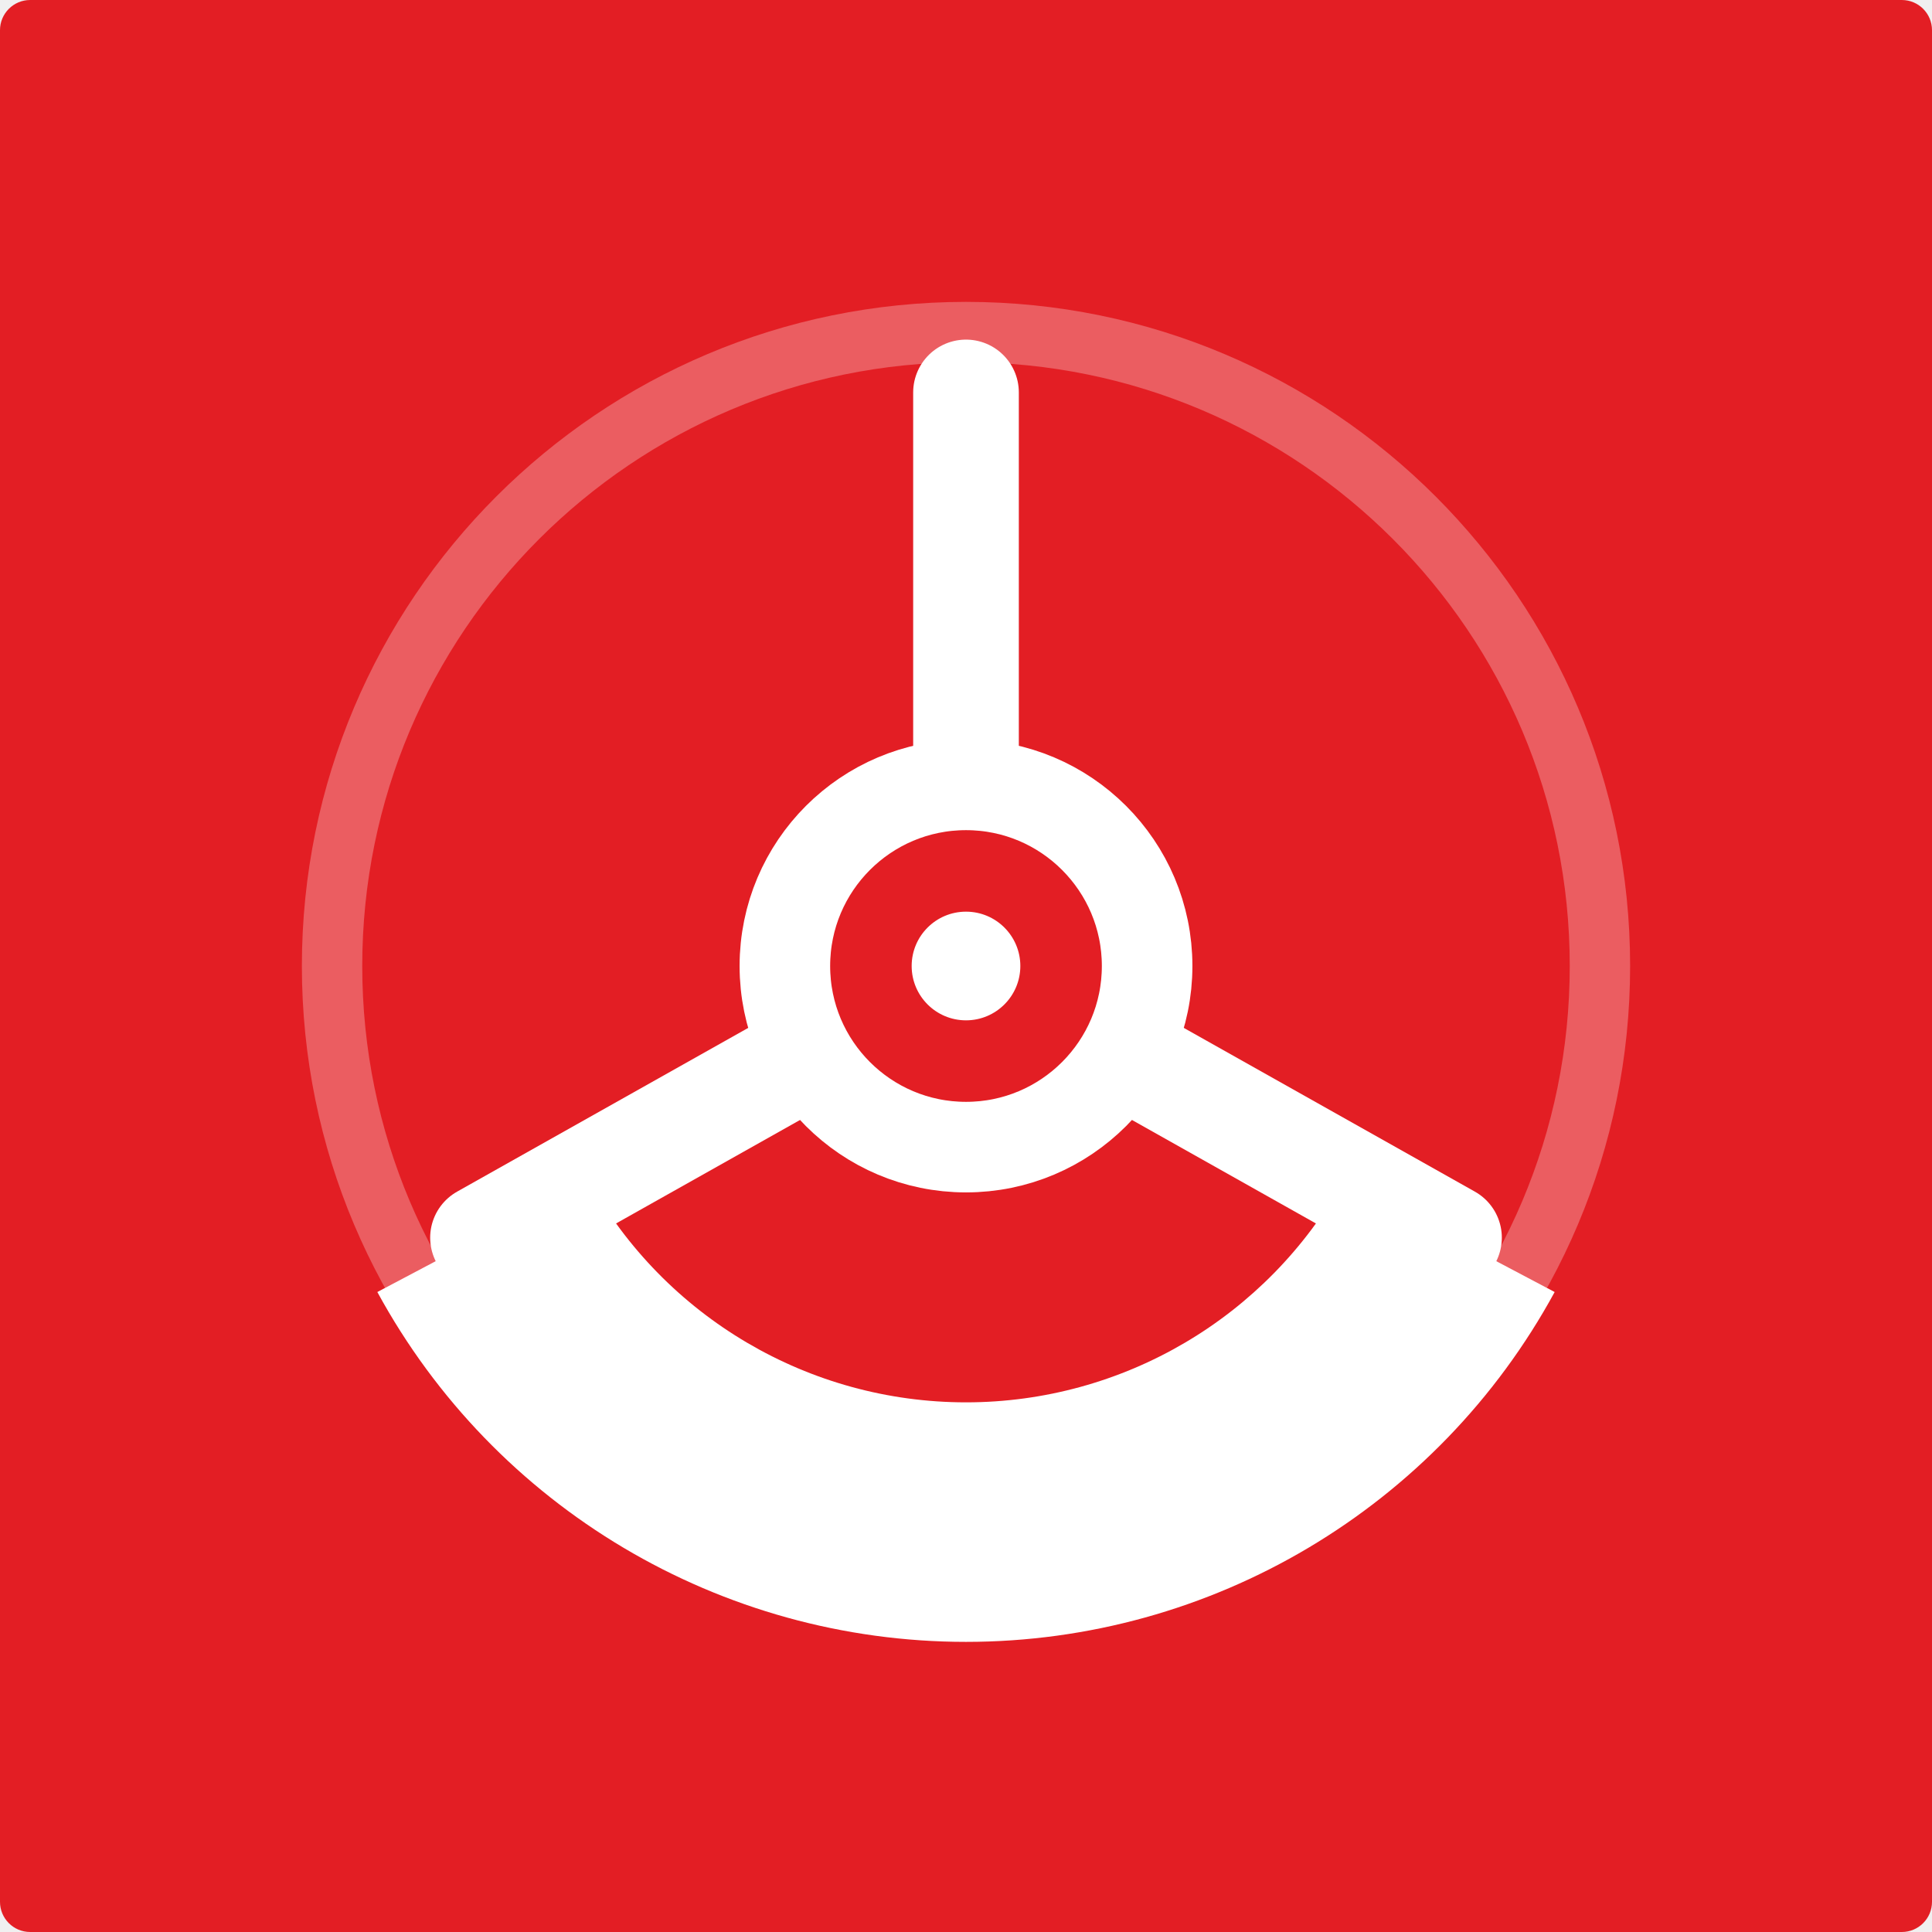
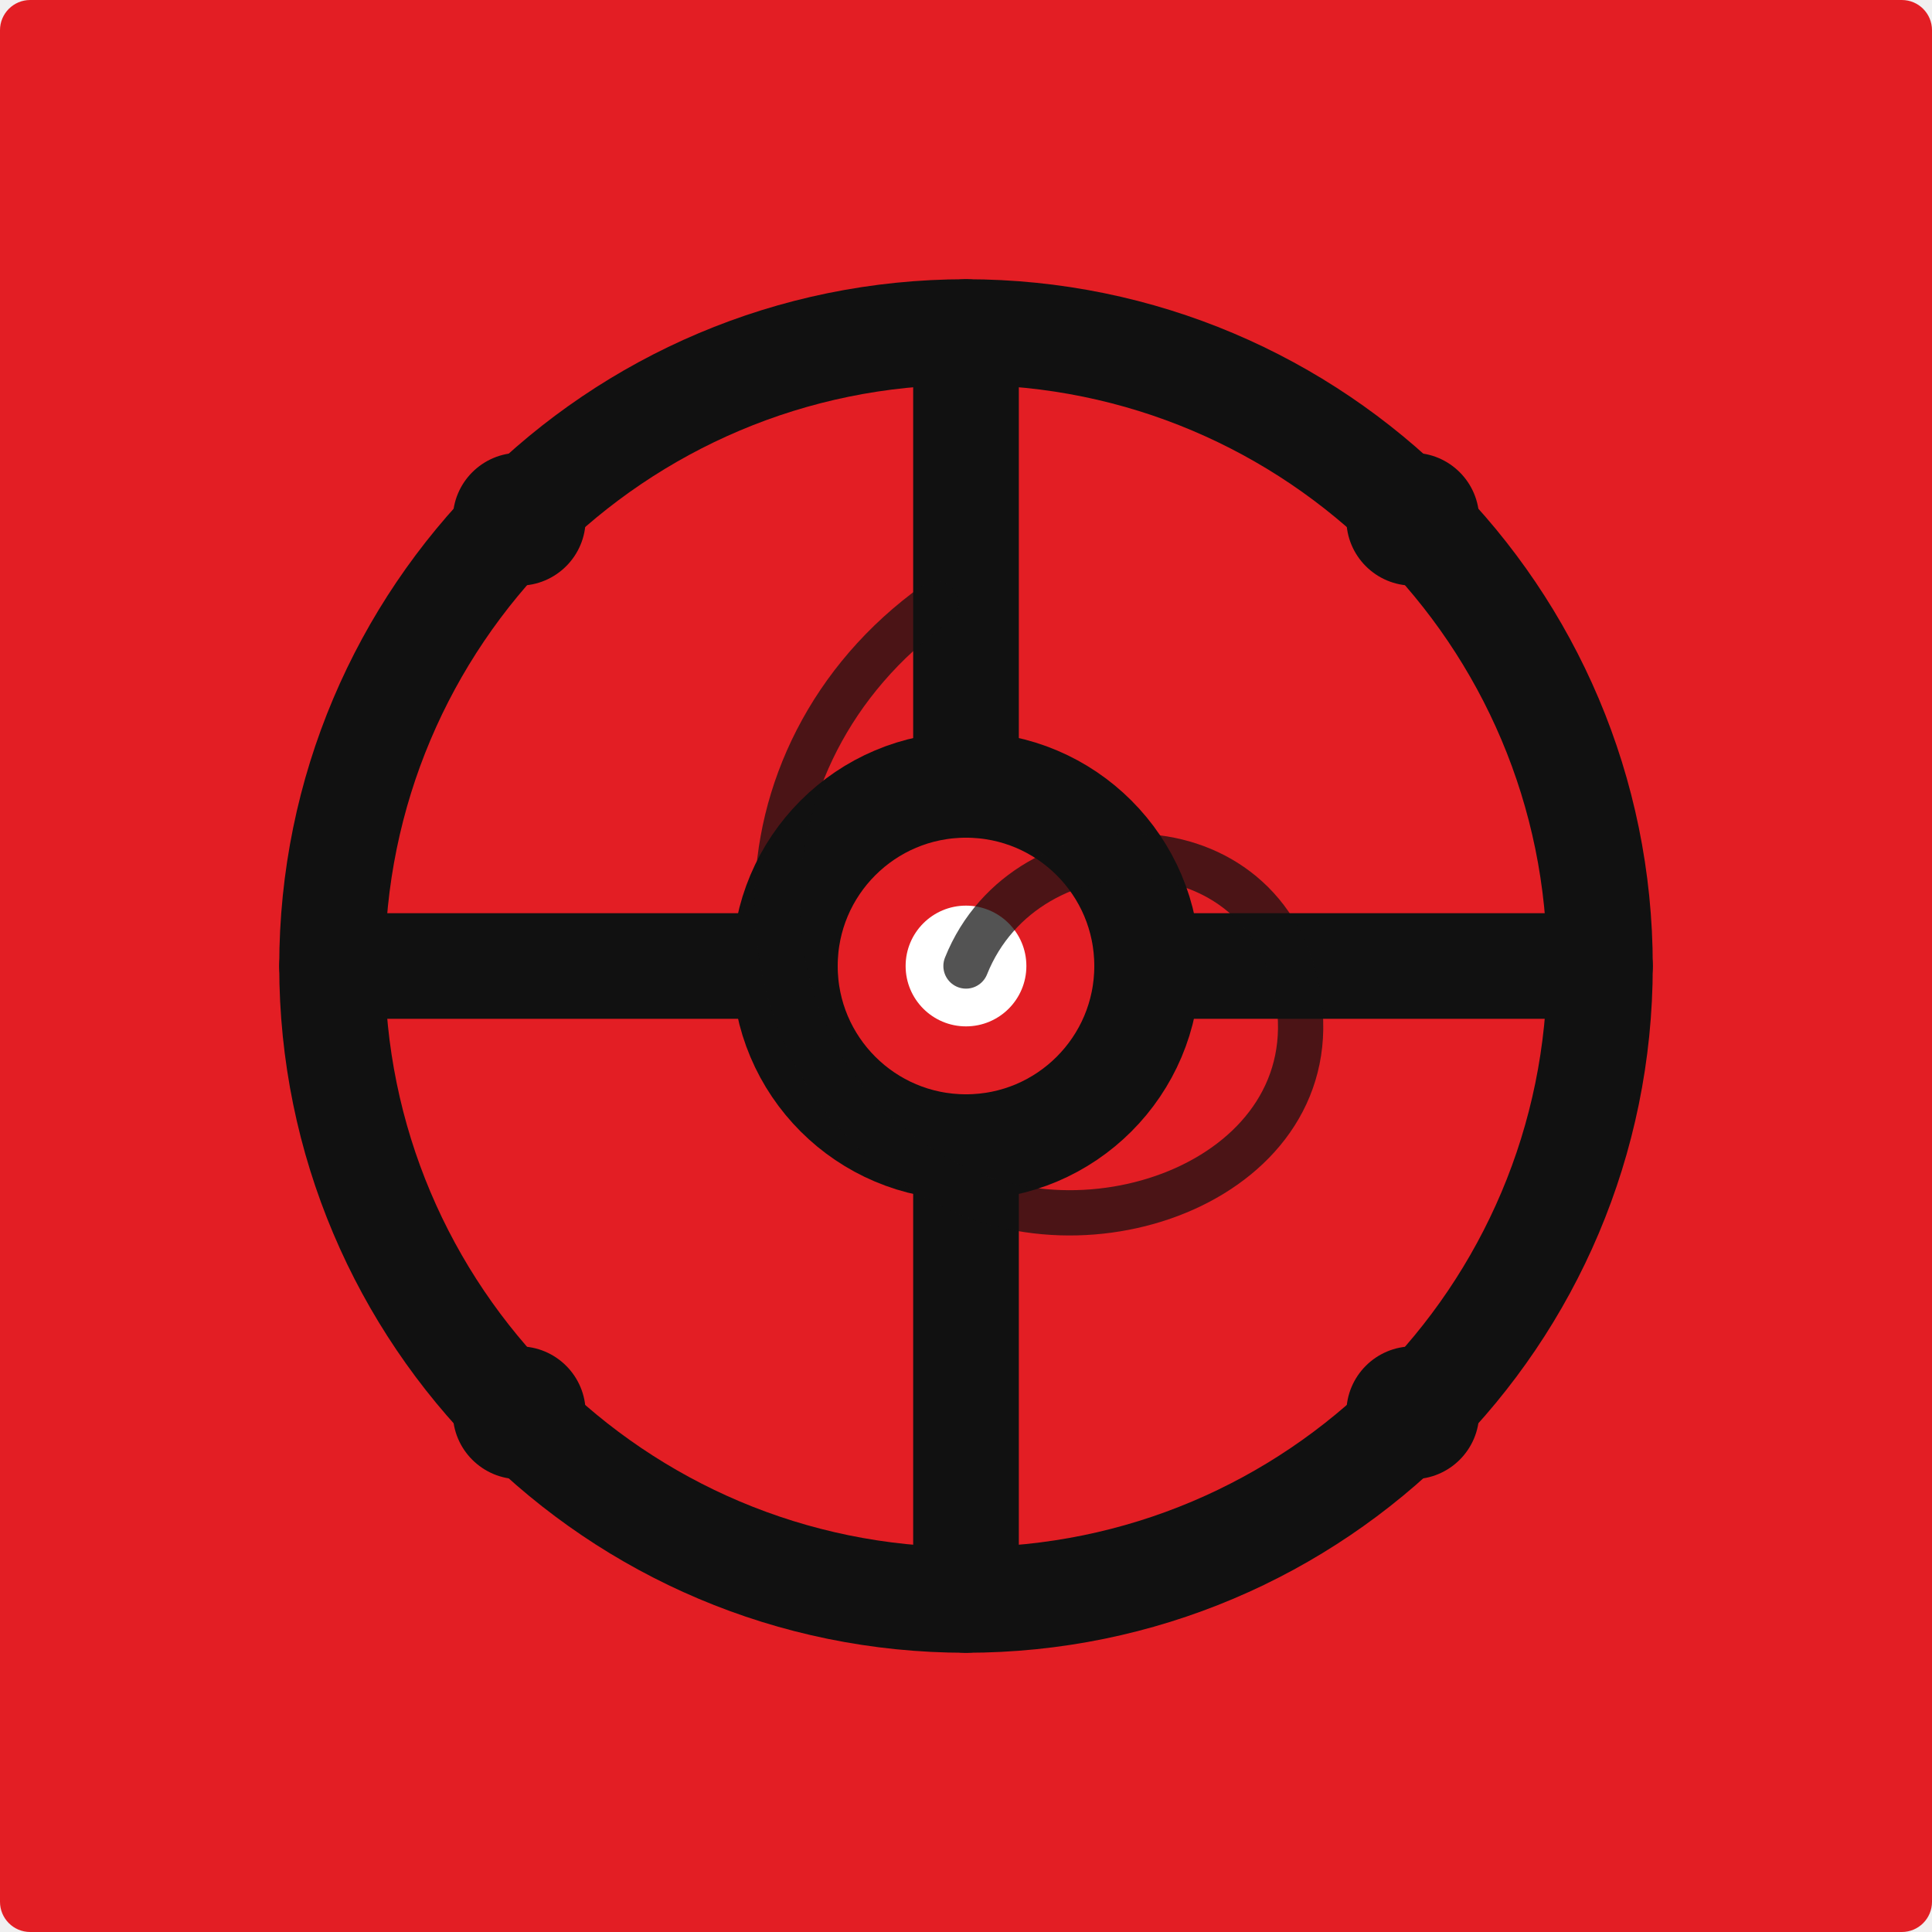
<svg xmlns="http://www.w3.org/2000/svg" viewBox="0 0 64 64" role="img" aria-labelledby="title desc">
  <style>
-     .rotor {
-       transform-box: view-box;
-       transform-origin: 32px 32px;
-       animation: rotor-settle 1.35s cubic-bezier(.2,.78,.25,1) both;
-     }
-     @keyframes rotor-settle {
-       0% { transform: rotate(-150deg); }
-       72% { transform: rotate(12deg); }
-       100% { transform: rotate(0); }
-     }
-     @media (prefers-reduced-motion: reduce) {
-       .rotor { animation: none; }
-     }
+     .balance { transform-box:view-box; transform-origin:32px 32px; animation:balance-beat 1.25s cubic-bezier(.45,0,.55,1) infinite alternate; will-change:transform; }
+     @keyframes balance-beat { from{transform:rotate(-11deg)} to{transform:rotate(11deg)} }
+     @media (prefers-reduced-motion:reduce){ .balance{animation:none} }
  </style>
  <rect width="64" height="64" rx="1" fill="#e31e24" />
-   <circle cx="32" cy="32" r="21" fill="none" stroke="#fff" stroke-width="2" opacity=".28" />
-   <g class="rotor" fill="none" stroke="#fff" stroke-linecap="round" stroke-linejoin="round">
-     <path d="M32 32 32 13M32 32l16 9M32 32l-16 9" stroke-width="3.5" />
-     <path d="M12.5 42.8a22.2 22.2 0 0 0 39 0l-7-3.7a14.3 14.3 0 0 1-25 0z" fill="#fff" stroke="none" />
-     <circle cx="32" cy="32" r="6" fill="#e31e24" stroke-width="3" />
-     <circle cx="32" cy="32" r="1.8" fill="#fff" stroke="none" />
+   <g class="balance" fill="none" stroke="#111" stroke-linecap="round" stroke-linejoin="round">
+     <circle cx="32" cy="32" r="21" stroke-width="3.5" />
+     <path d="M32 11v16M53 32H37M32 53V37M11 32h16" stroke-width="3.5" />
+     <circle cx="46.8" cy="17.2" r="2.2" fill="#111" stroke="none" />
+     <circle cx="46.8" cy="46.8" r="2.2" fill="#111" stroke="none" />
+     <circle cx="17.2" cy="46.8" r="2.2" fill="#111" stroke="none" />
+     <circle cx="17.2" cy="17.2" r="2.2" fill="#111" stroke="none" />
+     <circle cx="32" cy="32" r="6" fill="#e31e24" stroke-width="3.5" />
+     <circle cx="32" cy="32" r="2" fill="#fff" stroke="none" />
  </g>
+   <path d="M32 32c2-5 10-5 11 1 1 6-7 9-12 6-7-4-7-14 0-19" fill="none" stroke="#111" stroke-width="1.5" stroke-linecap="round" opacity=".72" />
</svg>
